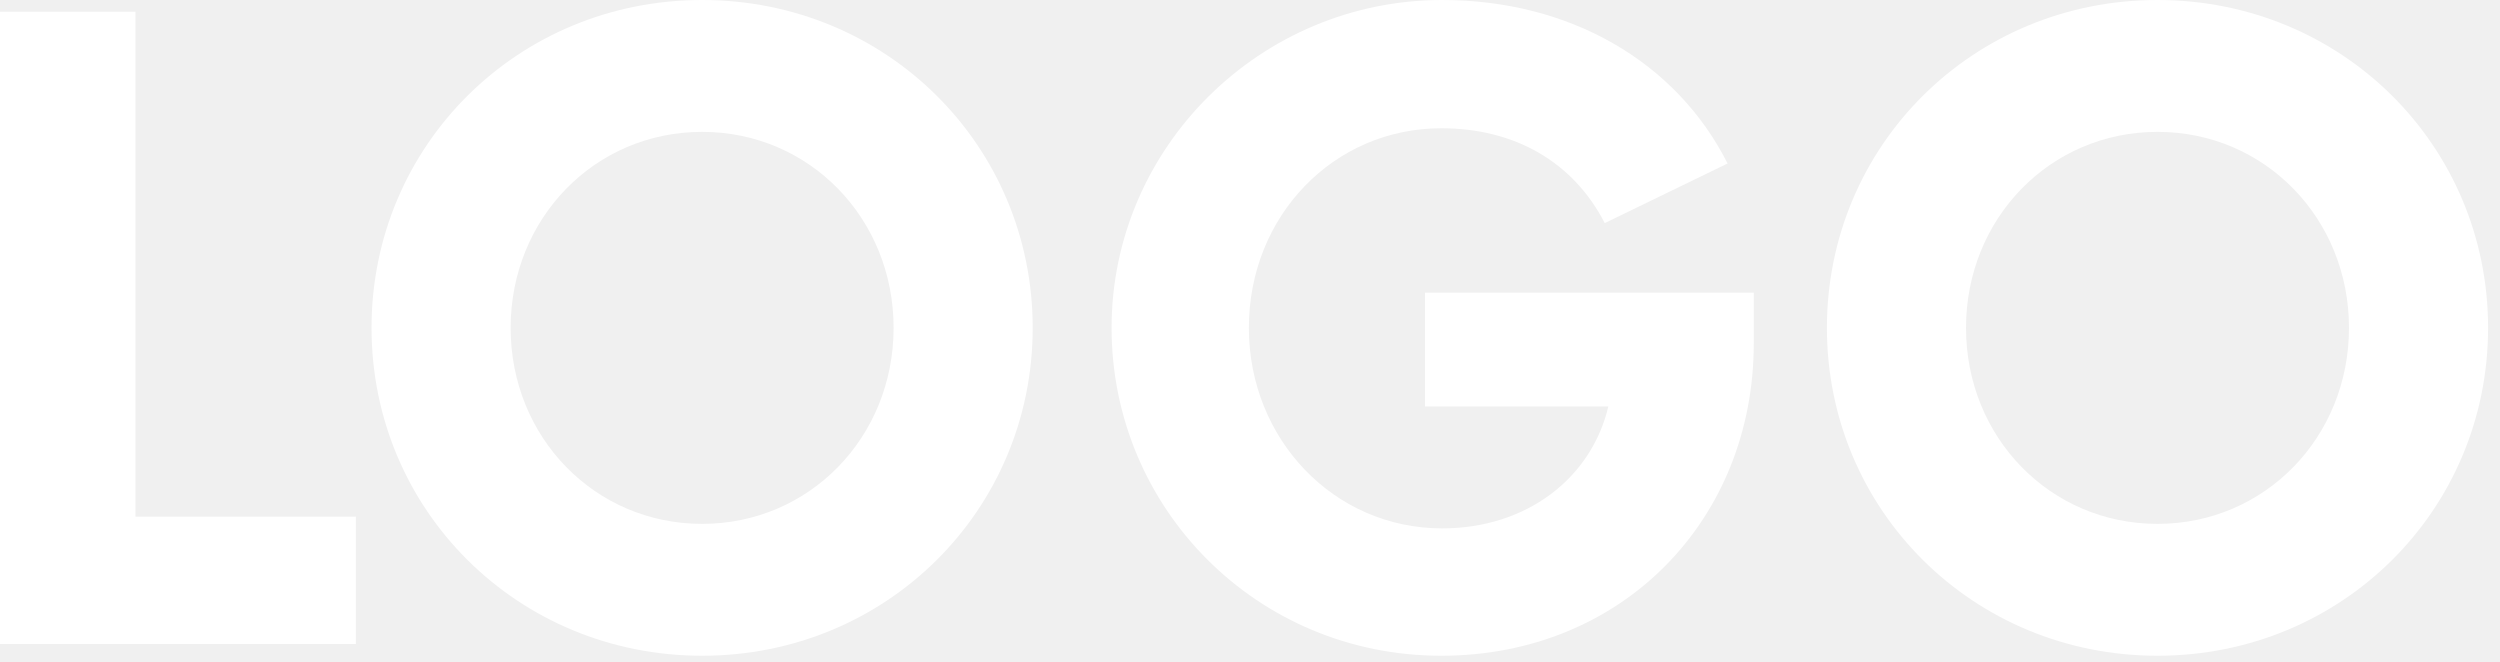
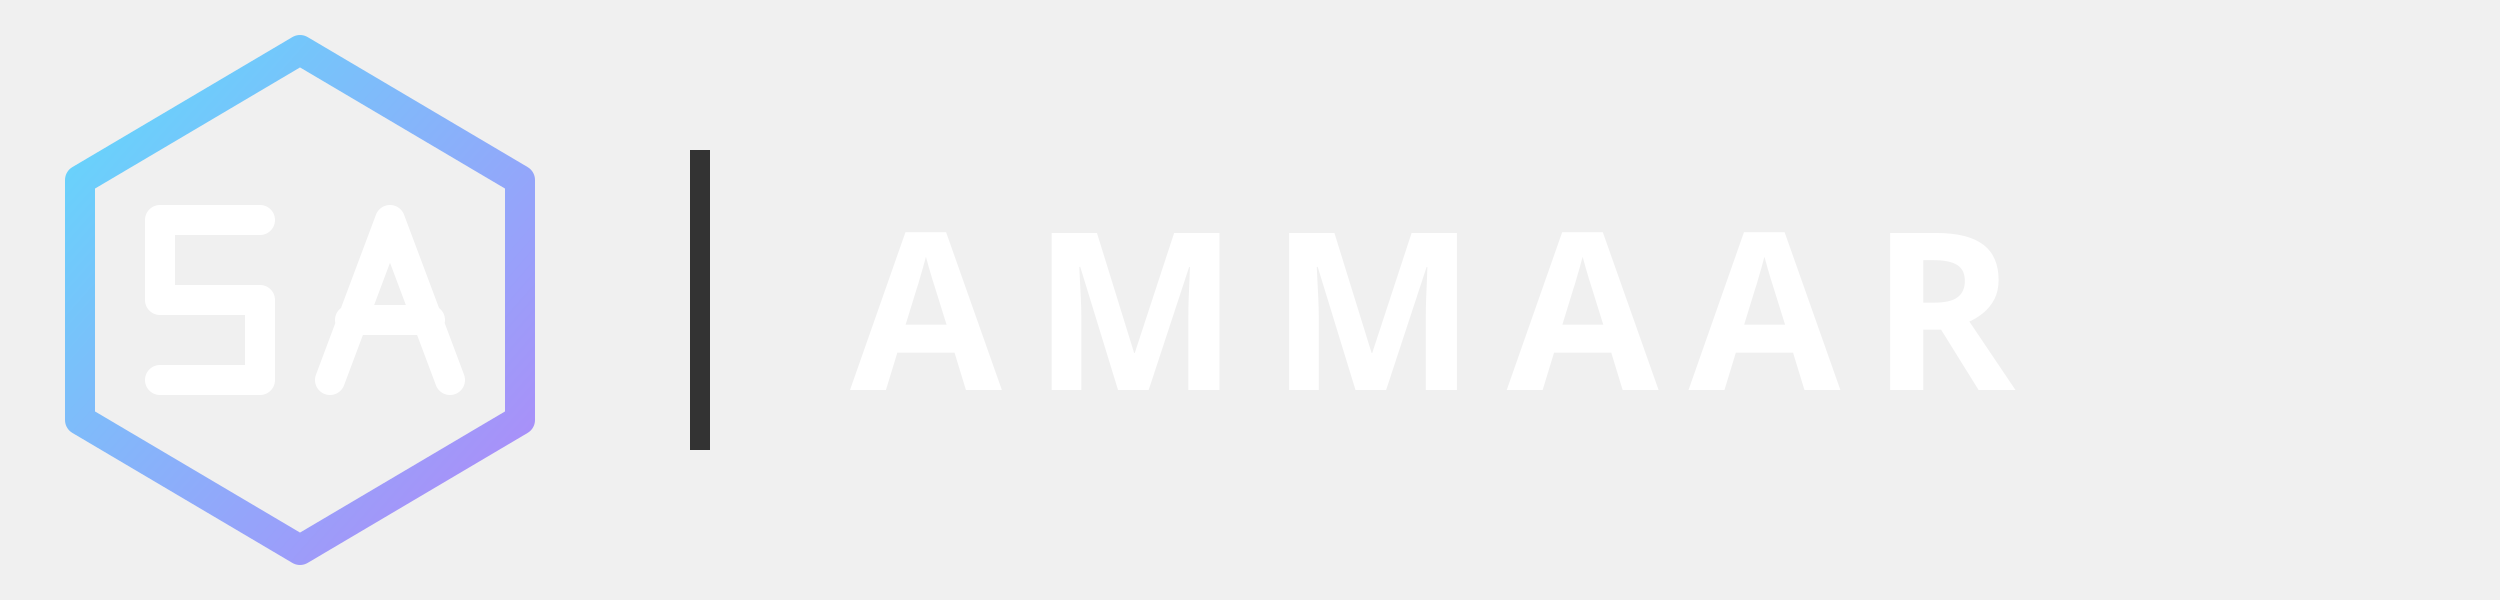
- <svg xmlns="http://www.w3.org/2000/svg" width="155" height="41" viewBox="0 0 155 41" fill="none">
-   <path d="M0 0.728V39.928H22.064V32.032H8.4V0.728H0Z" fill="white" />
-   <path d="M64.027 20.328C64.027 9.016 54.955 0 43.531 0C32.107 0 23.035 9.016 23.035 20.328C23.035 31.64 32.107 40.656 43.531 40.656C54.955 40.656 64.027 31.64 64.027 20.328ZM55.403 20.328C55.403 27.104 50.195 32.48 43.531 32.48C36.867 32.48 31.659 27.104 31.659 20.328C31.659 13.552 36.867 8.176 43.531 8.176C50.195 8.176 55.403 13.552 55.403 20.328Z" fill="white" />
-   <path d="M107.11 10.136C103.918 3.808 97.31 0 89.414 0C78.158 0 68.918 9.128 68.918 20.328C68.918 31.528 77.934 40.656 89.358 40.656C100.558 40.656 108.734 32.256 108.734 21.28V18.144H88.35V25.2H99.718C98.654 29.68 94.622 32.76 89.414 32.76C82.694 32.76 77.43 27.216 77.43 20.328C77.43 13.384 82.694 7.952 89.358 7.952C93.894 7.952 97.534 10.024 99.494 13.832L107.11 10.136Z" fill="white" />
-   <path d="M154.261 20.328C154.261 9.016 145.189 0 133.765 0C122.341 0 113.269 9.016 113.269 20.328C113.269 31.64 122.341 40.656 133.765 40.656C145.189 40.656 154.261 31.64 154.261 20.328ZM145.637 20.328C145.637 27.104 140.429 32.48 133.765 32.48C127.101 32.48 121.893 27.104 121.893 20.328C121.893 13.552 127.101 8.176 133.765 8.176C140.429 8.176 145.637 13.552 145.637 20.328Z" fill="white" />
+ <svg xmlns="http://www.w3.org/2000/svg" viewBox="0 0 250 60" width="100%" height="100%">
+   <defs>
+     <linearGradient id="sa-grad" x1="0%" y1="0%" x2="100%" y2="100%">
+       <stop offset="0%" stop-color="#61dafb" />
+       <stop offset="100%" stop-color="#b088f9" />
+     </linearGradient>
+   </defs>
+   <polygon points="30,5 52,18 52,42 30,55 8,42 8,18" fill="none" stroke="url(#sa-grad)" stroke-width="3" stroke-linejoin="round" />
+   <path d="M 26 22 L 16 22 L 16 30 L 26 30 L 26 38 L 16 38" fill="none" stroke="#ffffff" stroke-width="3" stroke-linecap="round" stroke-linejoin="round" />
+   <path d="M 33 38 L 39 22 L 45 38 M 35 32 L 43 32" fill="none" stroke="#ffffff" stroke-width="3" stroke-linecap="round" stroke-linejoin="round" />
+   <line x1="70" y1="15" x2="70" y2="45" stroke="#333333" stroke-width="2" />
+   <text x="85" y="39" font-family="sans-serif" font-size="22" font-weight="800" fill="#ffffff" letter-spacing="3">AMMAAR</text>
</svg>
